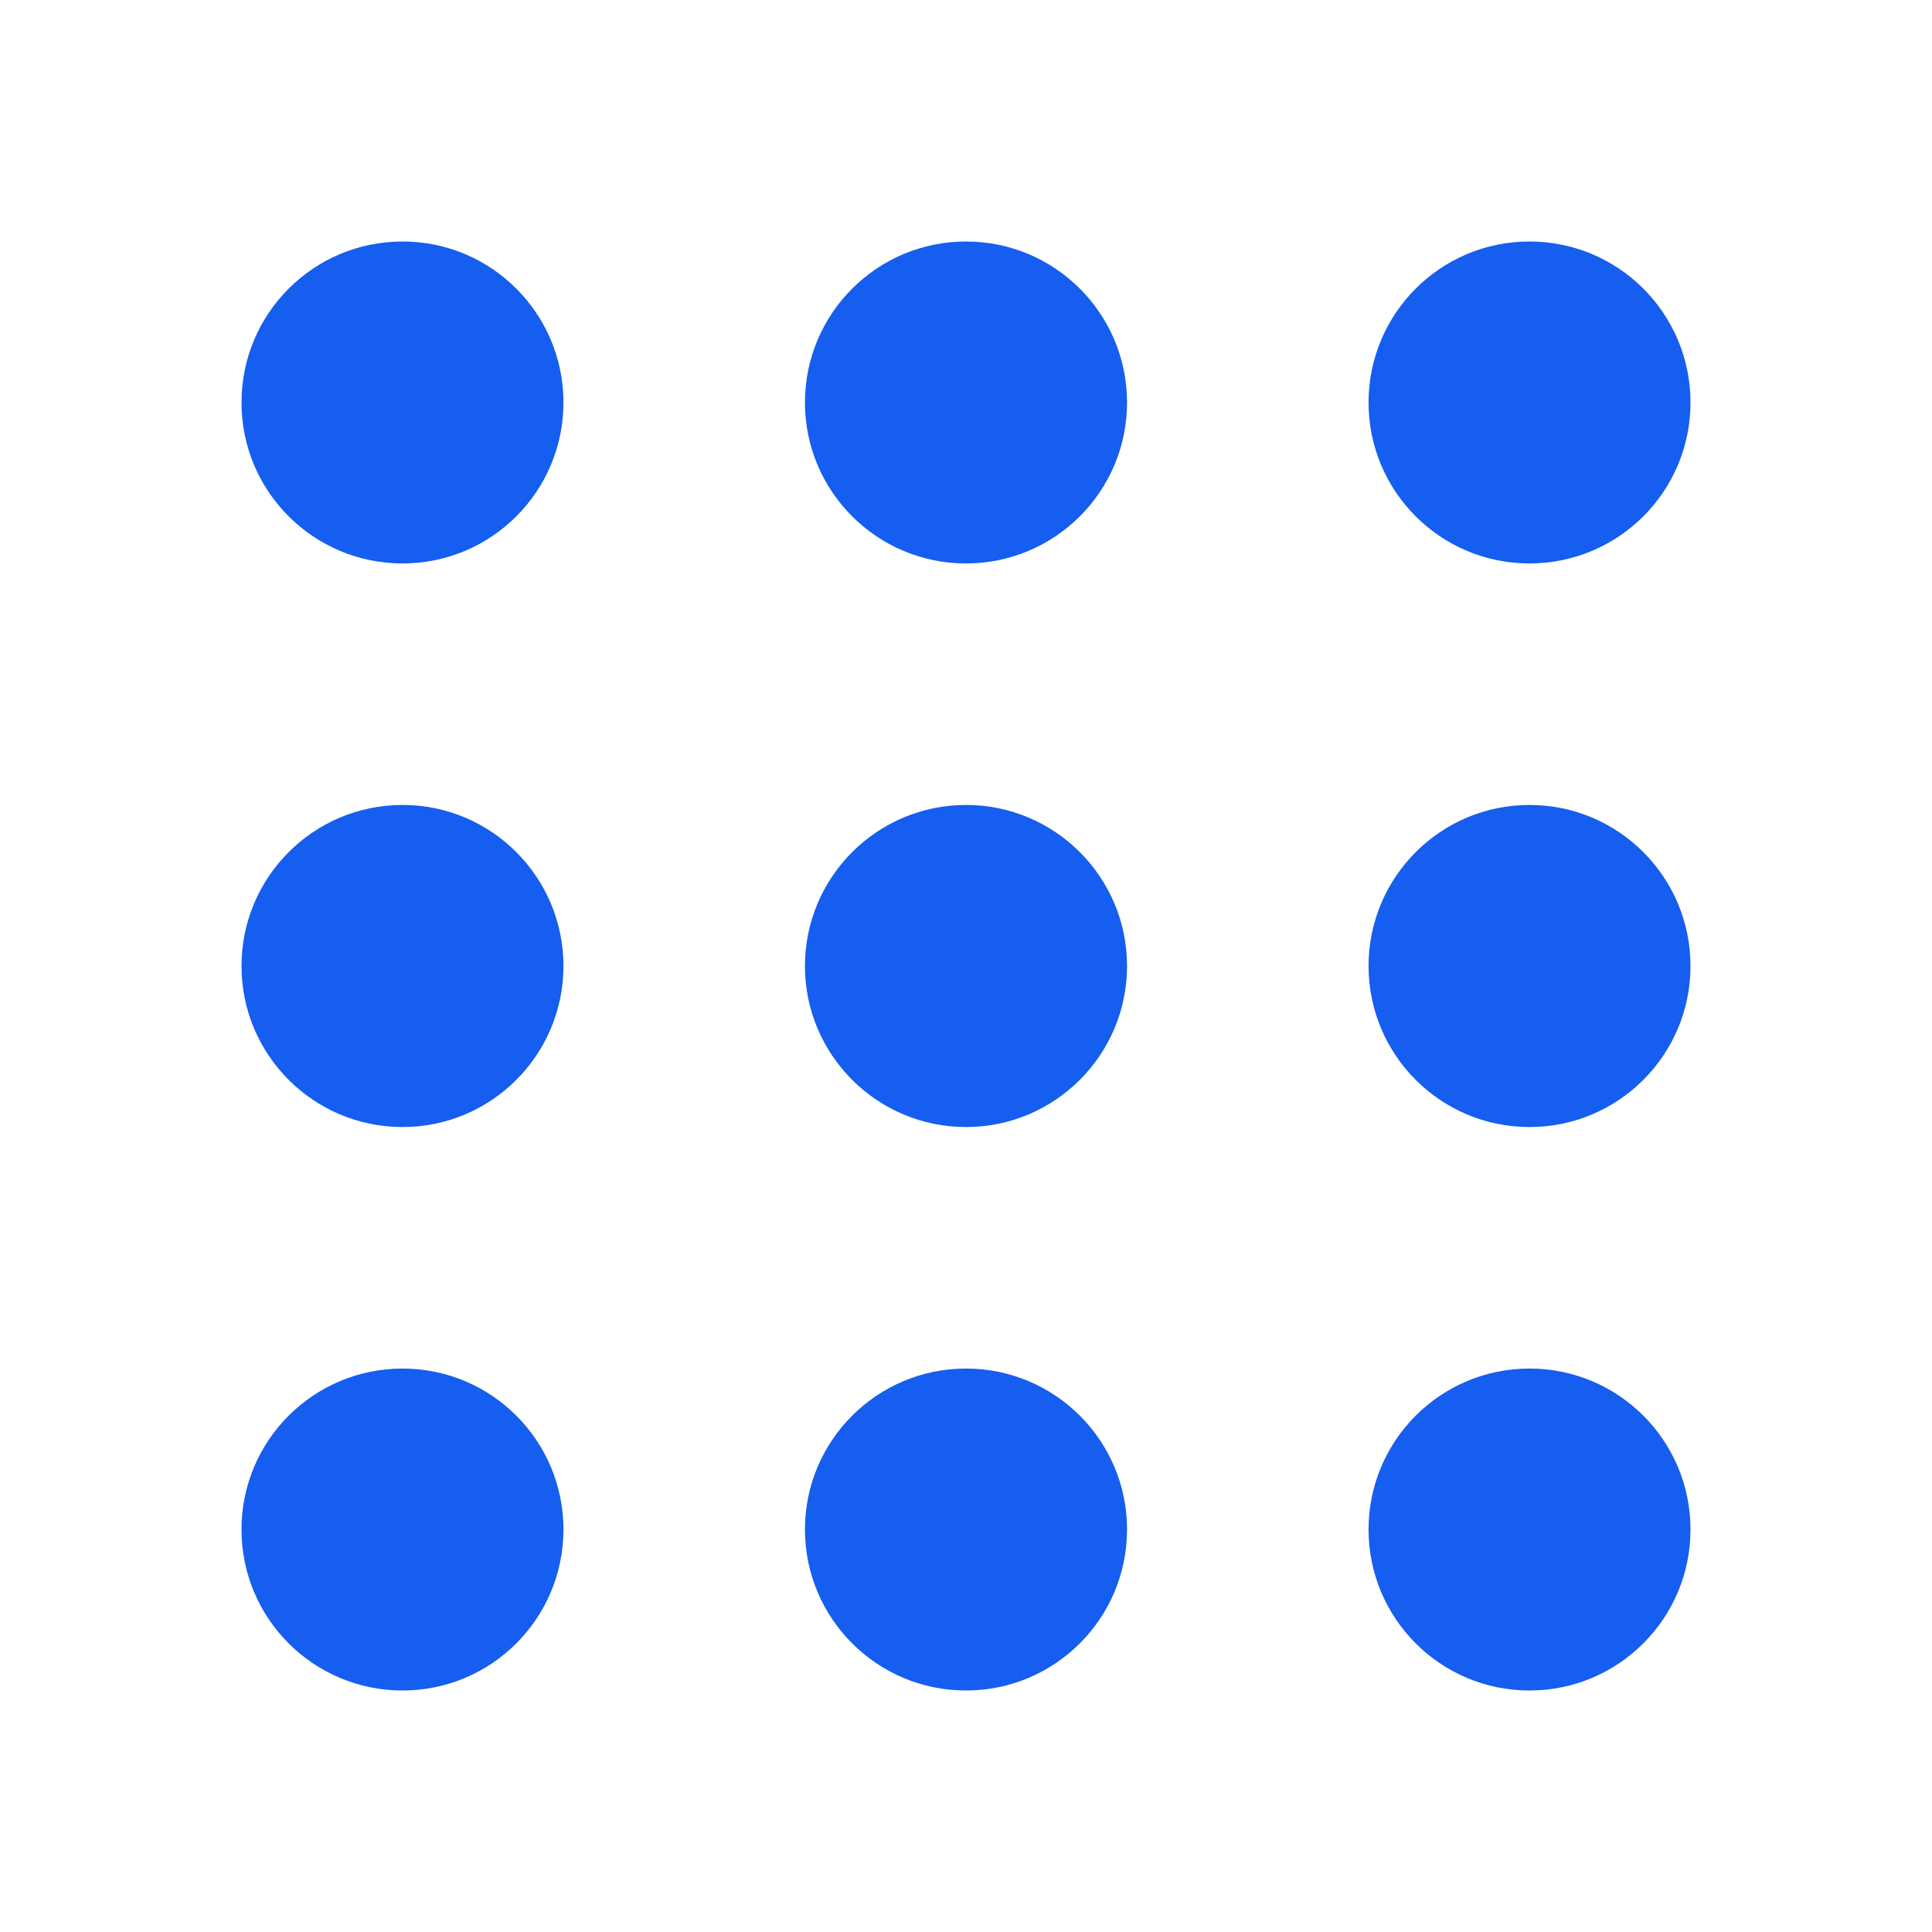
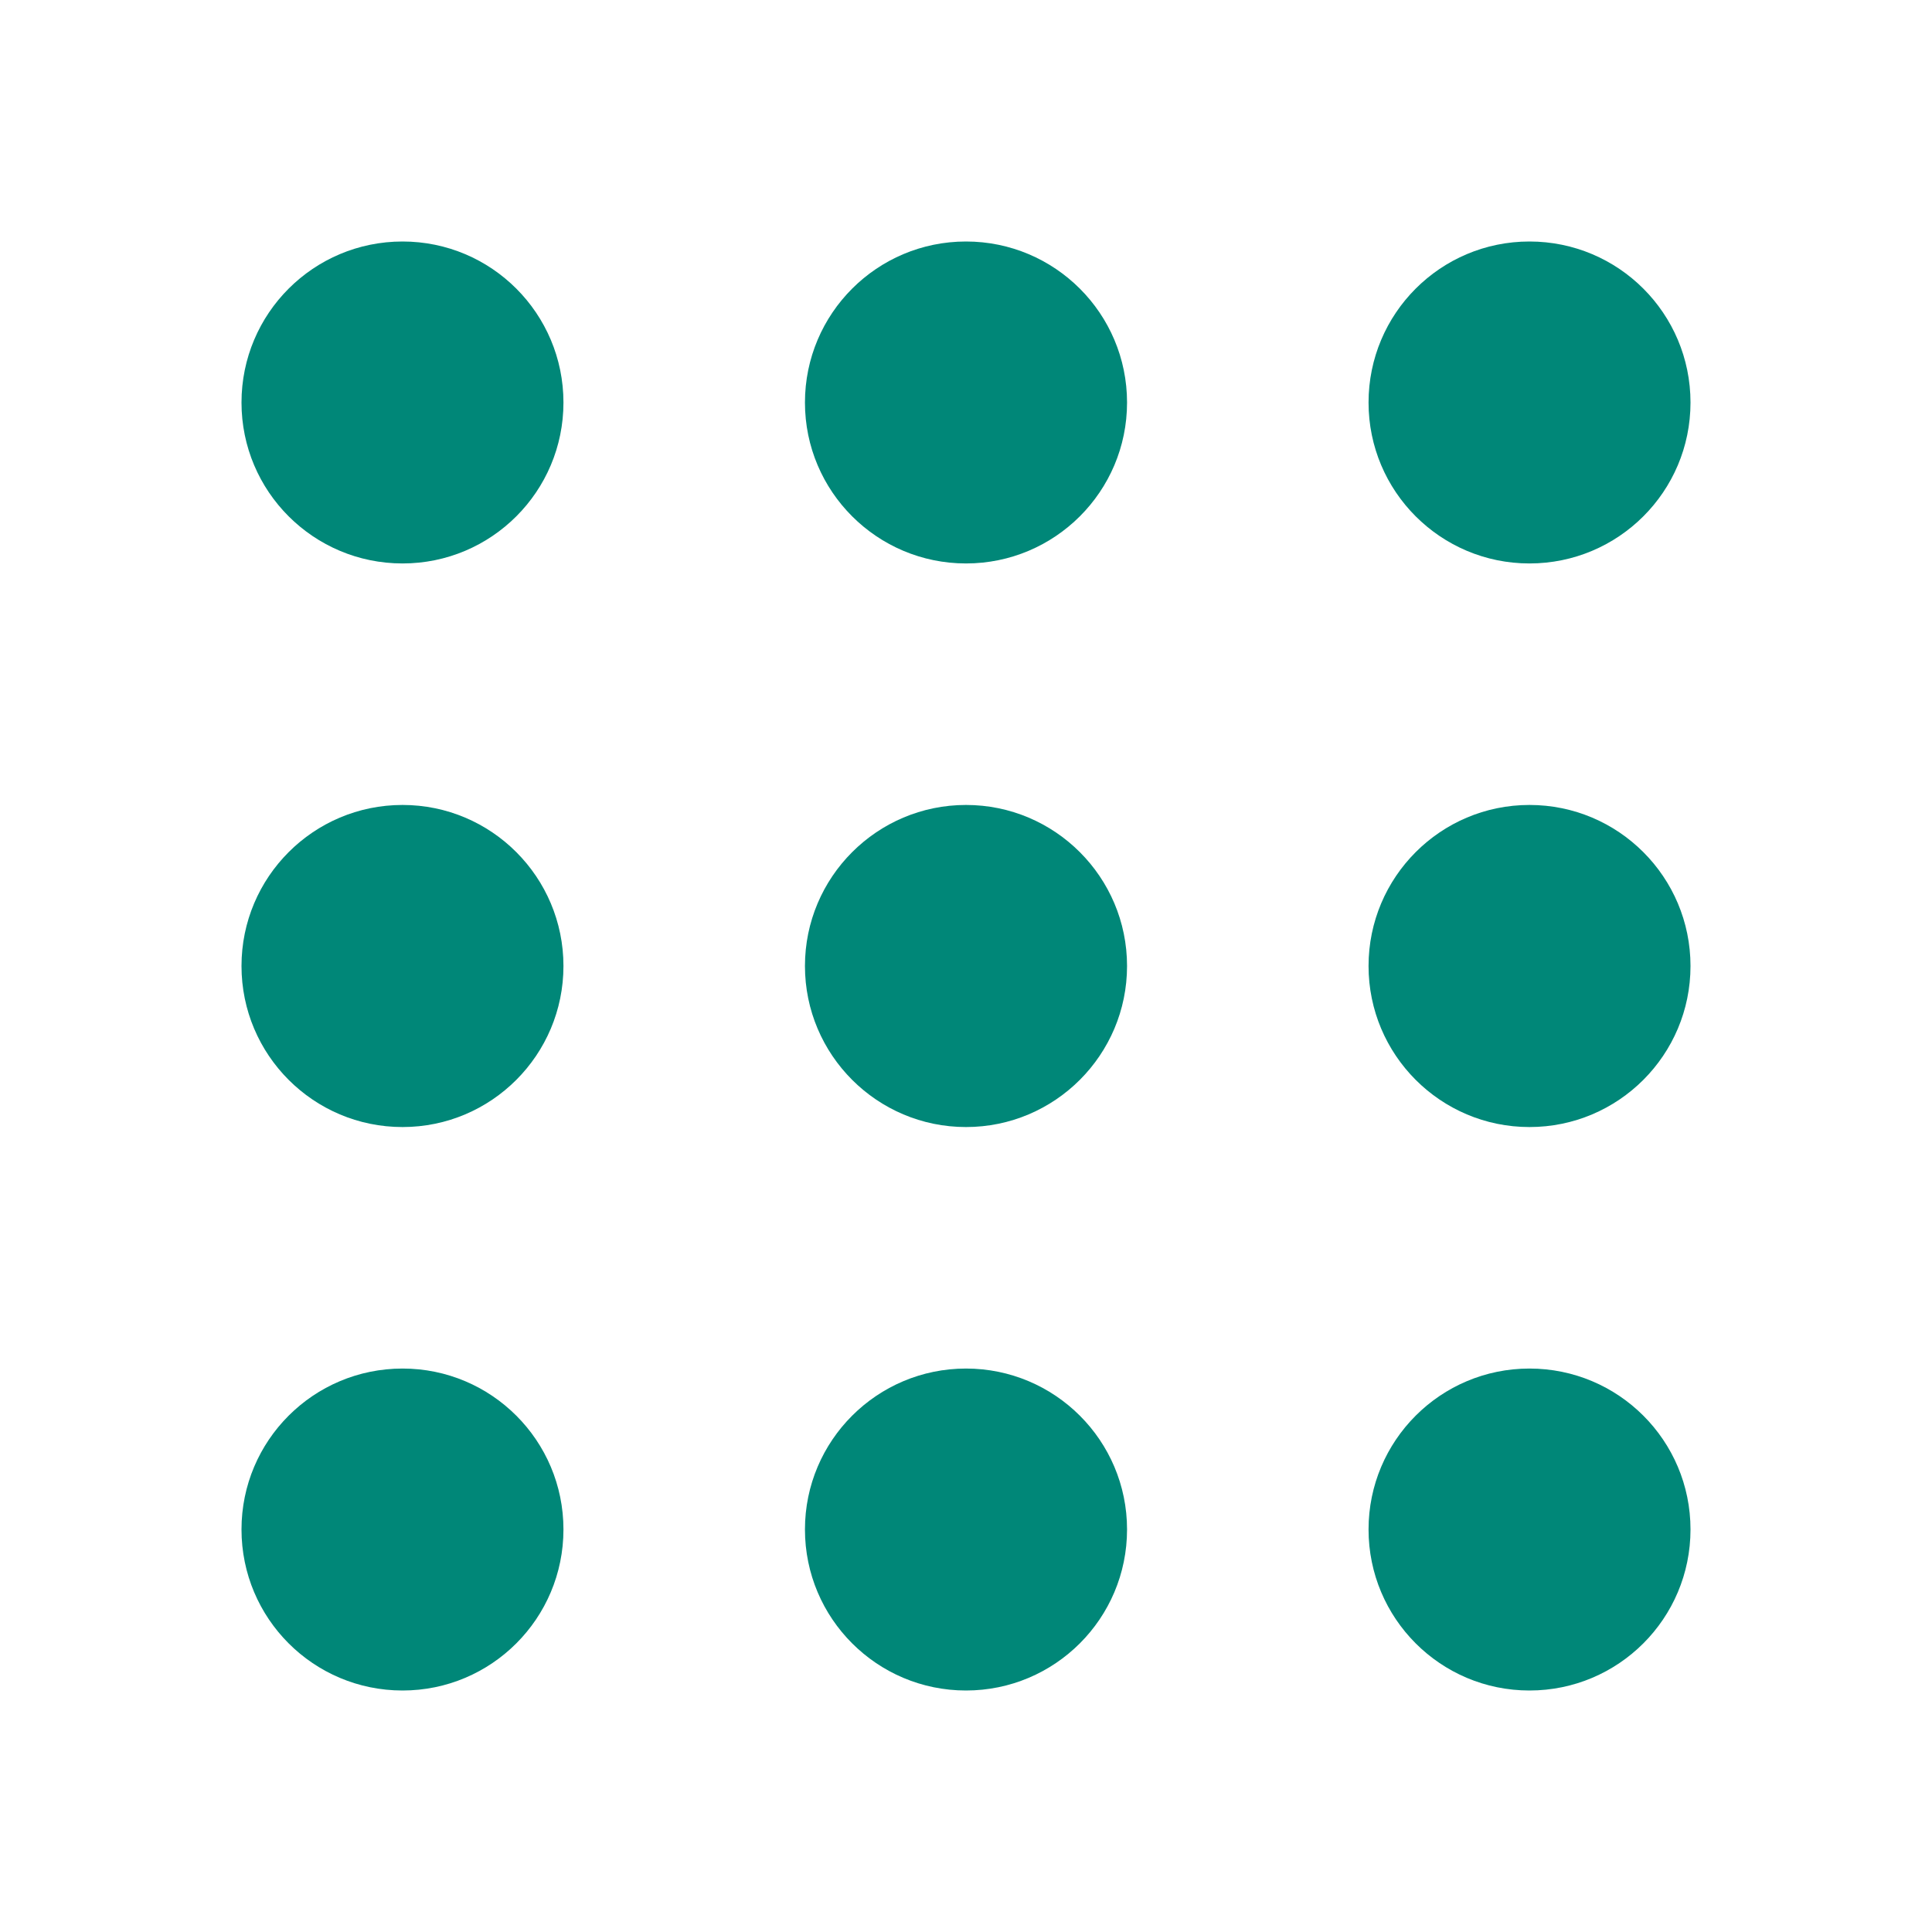
<svg xmlns="http://www.w3.org/2000/svg" width="14" height="14" viewBox="0 0 14 14" fill="none">
  <g id="Icon">
    <g id="Solid">
-       <path fill-rule="evenodd" clip-rule="evenodd" d="M5.833 2.917C5.833 2.272 6.356 1.75 7 1.75C7.644 1.75 8.167 2.272 8.167 2.917C8.167 3.561 7.644 4.083 7 4.083C6.356 4.083 5.833 3.561 5.833 2.917Z" fill="#155EEF" />
-       <path fill-rule="evenodd" clip-rule="evenodd" d="M5.833 7C5.833 6.356 6.356 5.833 7 5.833C7.644 5.833 8.167 6.356 8.167 7C8.167 7.644 7.644 8.167 7 8.167C6.356 8.167 5.833 7.644 5.833 7Z" fill="#155EEF" />
-       <path fill-rule="evenodd" clip-rule="evenodd" d="M5.833 11.083C5.833 10.439 6.356 9.917 7 9.917C7.644 9.917 8.167 10.439 8.167 11.083C8.167 11.728 7.644 12.25 7 12.25C6.356 12.25 5.833 11.728 5.833 11.083Z" fill="#155EEF" />
-       <path fill-rule="evenodd" clip-rule="evenodd" d="M9.917 2.917C9.917 2.272 10.439 1.75 11.083 1.75C11.728 1.75 12.25 2.272 12.25 2.917C12.25 3.561 11.728 4.083 11.083 4.083C10.439 4.083 9.917 3.561 9.917 2.917Z" fill="#155EEF" />
-       <path fill-rule="evenodd" clip-rule="evenodd" d="M9.917 7C9.917 6.356 10.439 5.833 11.083 5.833C11.728 5.833 12.25 6.356 12.25 7C12.25 7.644 11.728 8.167 11.083 8.167C10.439 8.167 9.917 7.644 9.917 7Z" fill="#155EEF" />
-       <path fill-rule="evenodd" clip-rule="evenodd" d="M9.917 11.083C9.917 10.439 10.439 9.917 11.083 9.917C11.728 9.917 12.25 10.439 12.25 11.083C12.25 11.728 11.728 12.25 11.083 12.25C10.439 12.25 9.917 11.728 9.917 11.083Z" fill="#155EEF" />
-       <path fill-rule="evenodd" clip-rule="evenodd" d="M1.75 2.917C1.75 2.272 2.272 1.75 2.917 1.75C3.561 1.75 4.083 2.272 4.083 2.917C4.083 3.561 3.561 4.083 2.917 4.083C2.272 4.083 1.75 3.561 1.75 2.917Z" fill="#155EEF" />
-       <path fill-rule="evenodd" clip-rule="evenodd" d="M1.75 7C1.75 6.356 2.272 5.833 2.917 5.833C3.561 5.833 4.083 6.356 4.083 7C4.083 7.644 3.561 8.167 2.917 8.167C2.272 8.167 1.75 7.644 1.75 7Z" fill="#155EEF" />
-       <path fill-rule="evenodd" clip-rule="evenodd" d="M1.75 11.083C1.75 10.439 2.272 9.917 2.917 9.917C3.561 9.917 4.083 10.439 4.083 11.083C4.083 11.728 3.561 12.25 2.917 12.25C2.272 12.25 1.75 11.728 1.75 11.083Z" fill="#155EEF" />
+       <path fill-rule="evenodd" clip-rule="evenodd" d="M5.833 2.917C5.833 2.272 6.356 1.75 7 1.75C7.644 1.75 8.167 2.272 8.167 2.917C8.167 3.561 7.644 4.083 7 4.083C6.356 4.083 5.833 3.561 5.833 2.917Z" fill="#008778" />
+       <path fill-rule="evenodd" clip-rule="evenodd" d="M5.833 7C5.833 6.356 6.356 5.833 7 5.833C7.644 5.833 8.167 6.356 8.167 7C8.167 7.644 7.644 8.167 7 8.167C6.356 8.167 5.833 7.644 5.833 7Z" fill="#008778" />
+       <path fill-rule="evenodd" clip-rule="evenodd" d="M5.833 11.083C5.833 10.439 6.356 9.917 7 9.917C7.644 9.917 8.167 10.439 8.167 11.083C8.167 11.728 7.644 12.25 7 12.25C6.356 12.25 5.833 11.728 5.833 11.083Z" fill="#008778" />
+       <path fill-rule="evenodd" clip-rule="evenodd" d="M9.917 2.917C9.917 2.272 10.439 1.75 11.083 1.75C11.728 1.75 12.25 2.272 12.25 2.917C12.25 3.561 11.728 4.083 11.083 4.083C10.439 4.083 9.917 3.561 9.917 2.917Z" fill="#008778" />
+       <path fill-rule="evenodd" clip-rule="evenodd" d="M9.917 7C9.917 6.356 10.439 5.833 11.083 5.833C11.728 5.833 12.25 6.356 12.25 7C12.25 7.644 11.728 8.167 11.083 8.167C10.439 8.167 9.917 7.644 9.917 7Z" fill="#008778" />
+       <path fill-rule="evenodd" clip-rule="evenodd" d="M9.917 11.083C9.917 10.439 10.439 9.917 11.083 9.917C11.728 9.917 12.25 10.439 12.25 11.083C12.25 11.728 11.728 12.25 11.083 12.25C10.439 12.25 9.917 11.728 9.917 11.083Z" fill="#008778" />
+       <path fill-rule="evenodd" clip-rule="evenodd" d="M1.75 2.917C1.75 2.272 2.272 1.75 2.917 1.75C3.561 1.75 4.083 2.272 4.083 2.917C4.083 3.561 3.561 4.083 2.917 4.083C2.272 4.083 1.75 3.561 1.75 2.917Z" fill="#008778" />
+       <path fill-rule="evenodd" clip-rule="evenodd" d="M1.75 7C1.75 6.356 2.272 5.833 2.917 5.833C3.561 5.833 4.083 6.356 4.083 7C4.083 7.644 3.561 8.167 2.917 8.167C2.272 8.167 1.75 7.644 1.75 7Z" fill="#008778" />
+       <path fill-rule="evenodd" clip-rule="evenodd" d="M1.75 11.083C1.75 10.439 2.272 9.917 2.917 9.917C3.561 9.917 4.083 10.439 4.083 11.083C4.083 11.728 3.561 12.25 2.917 12.25C2.272 12.25 1.75 11.728 1.75 11.083Z" fill="#008778" />
    </g>
  </g>
</svg>
